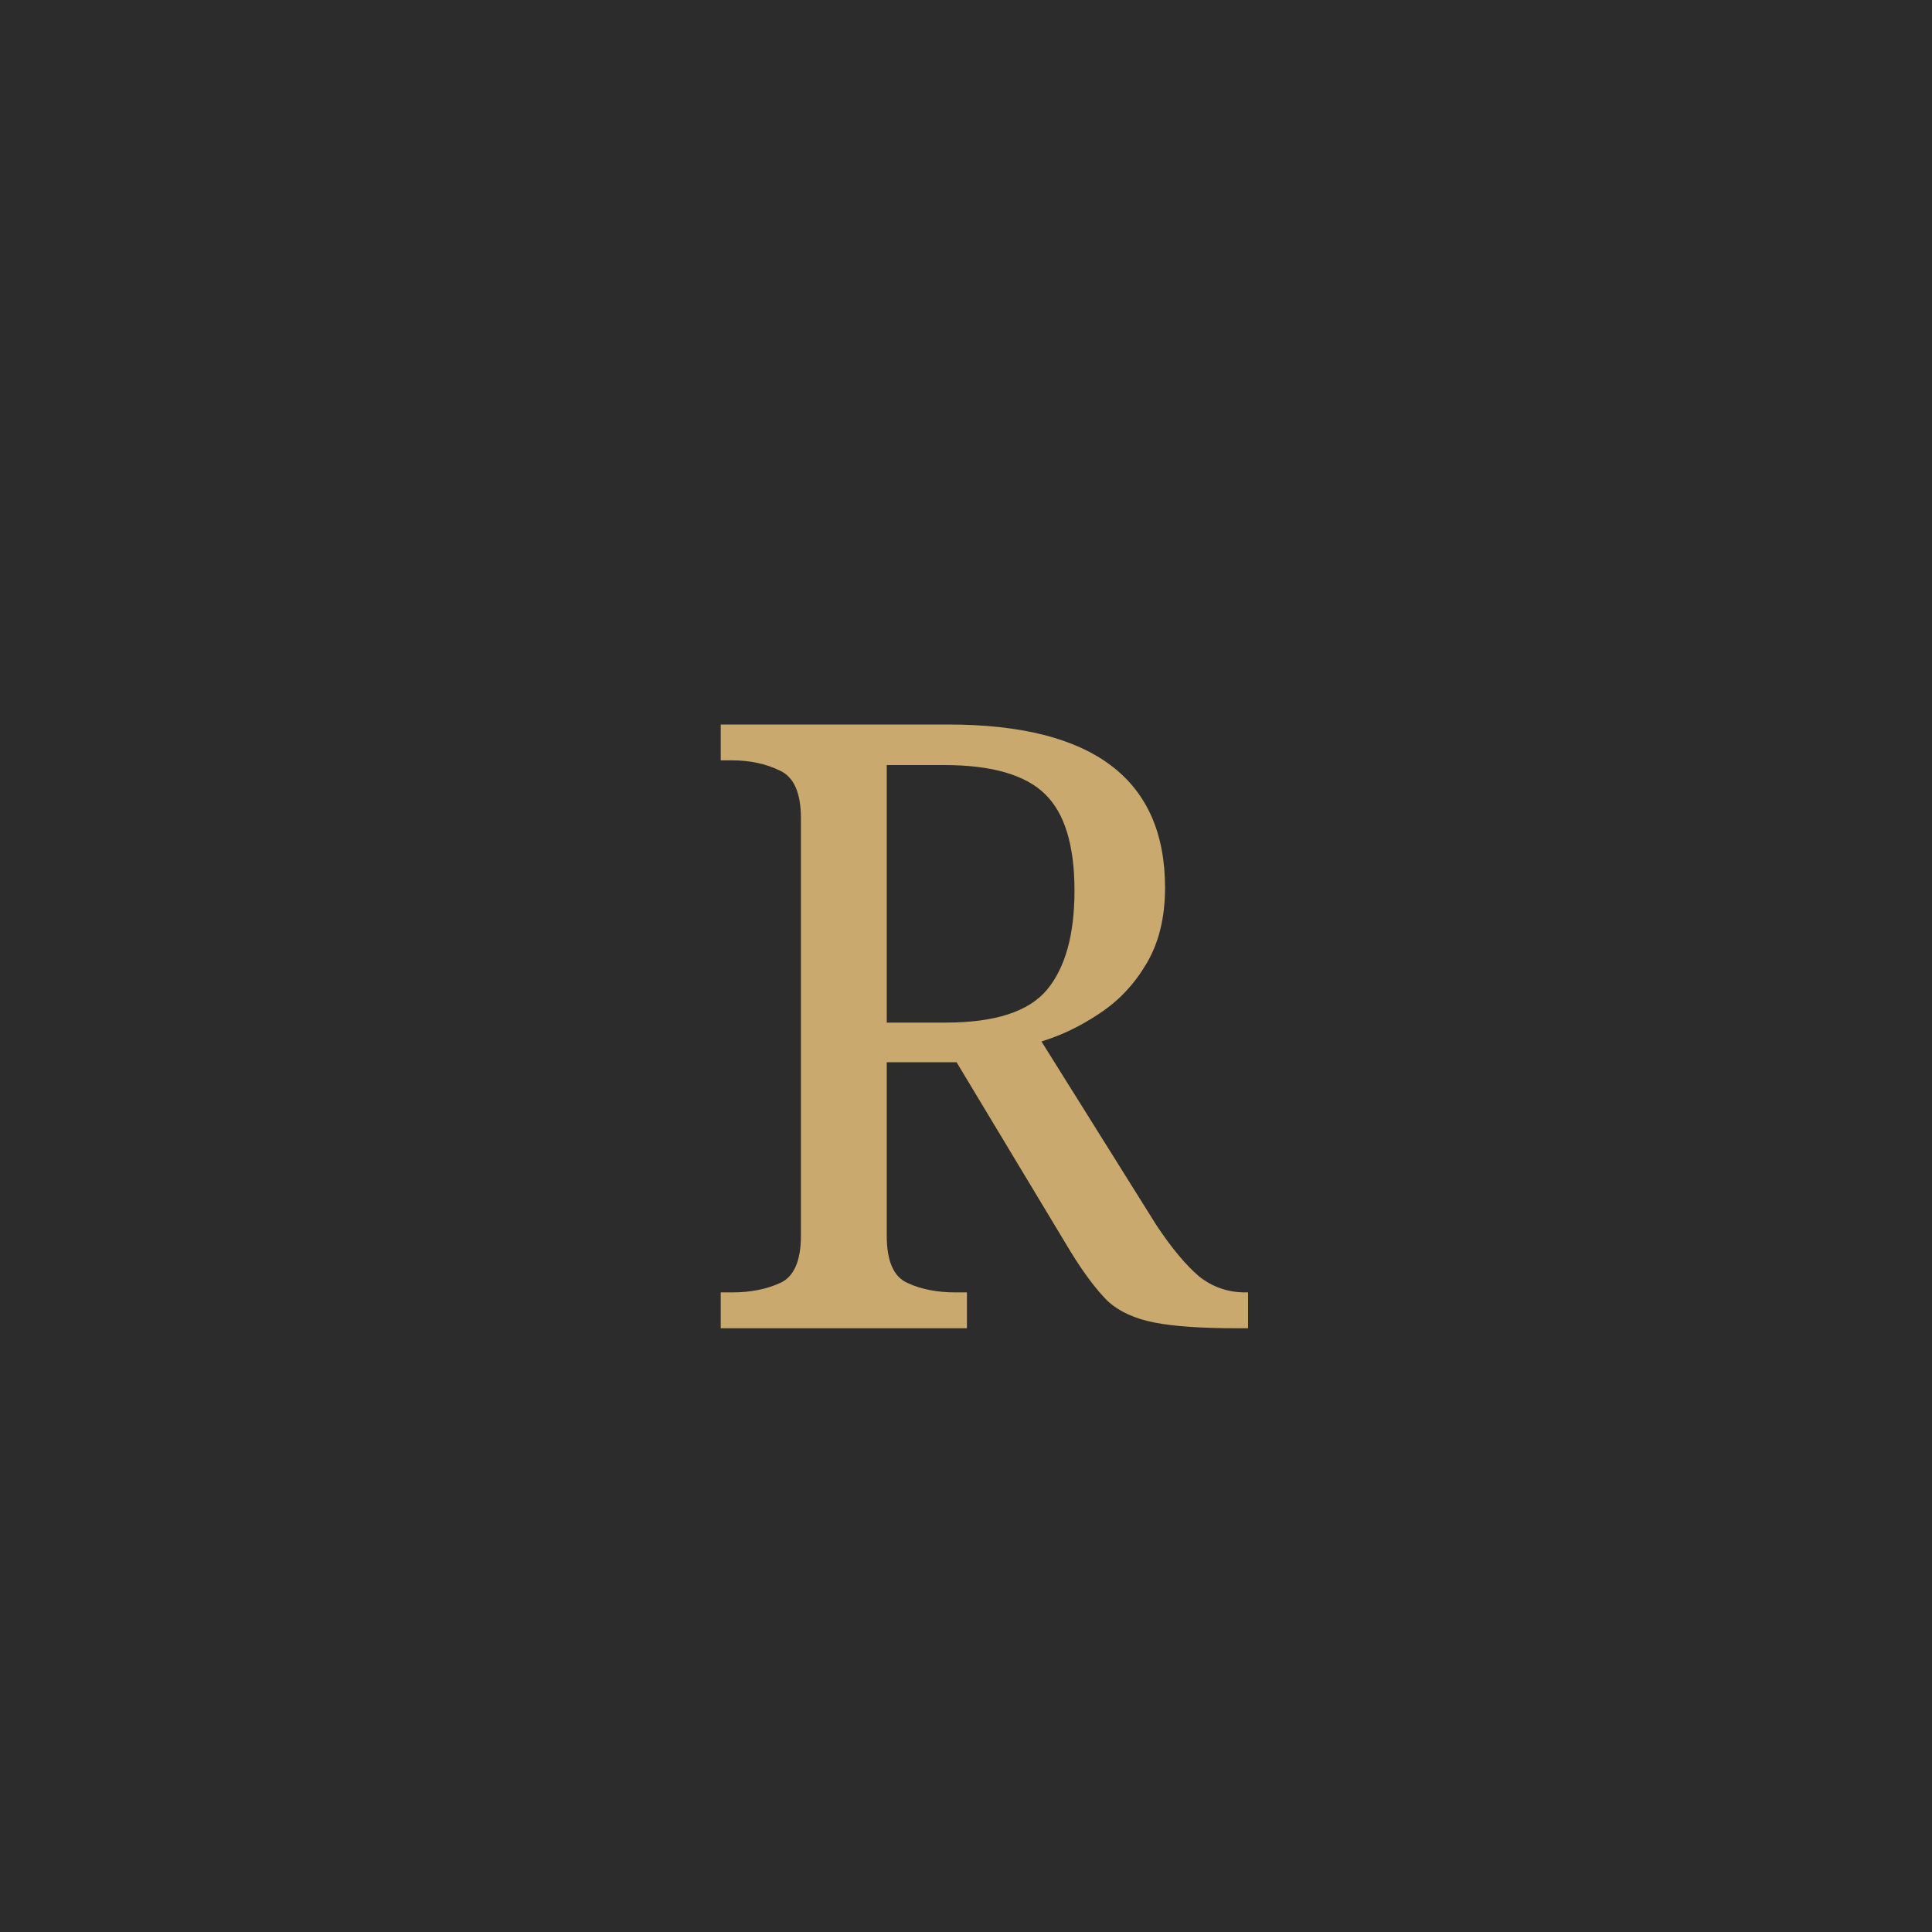
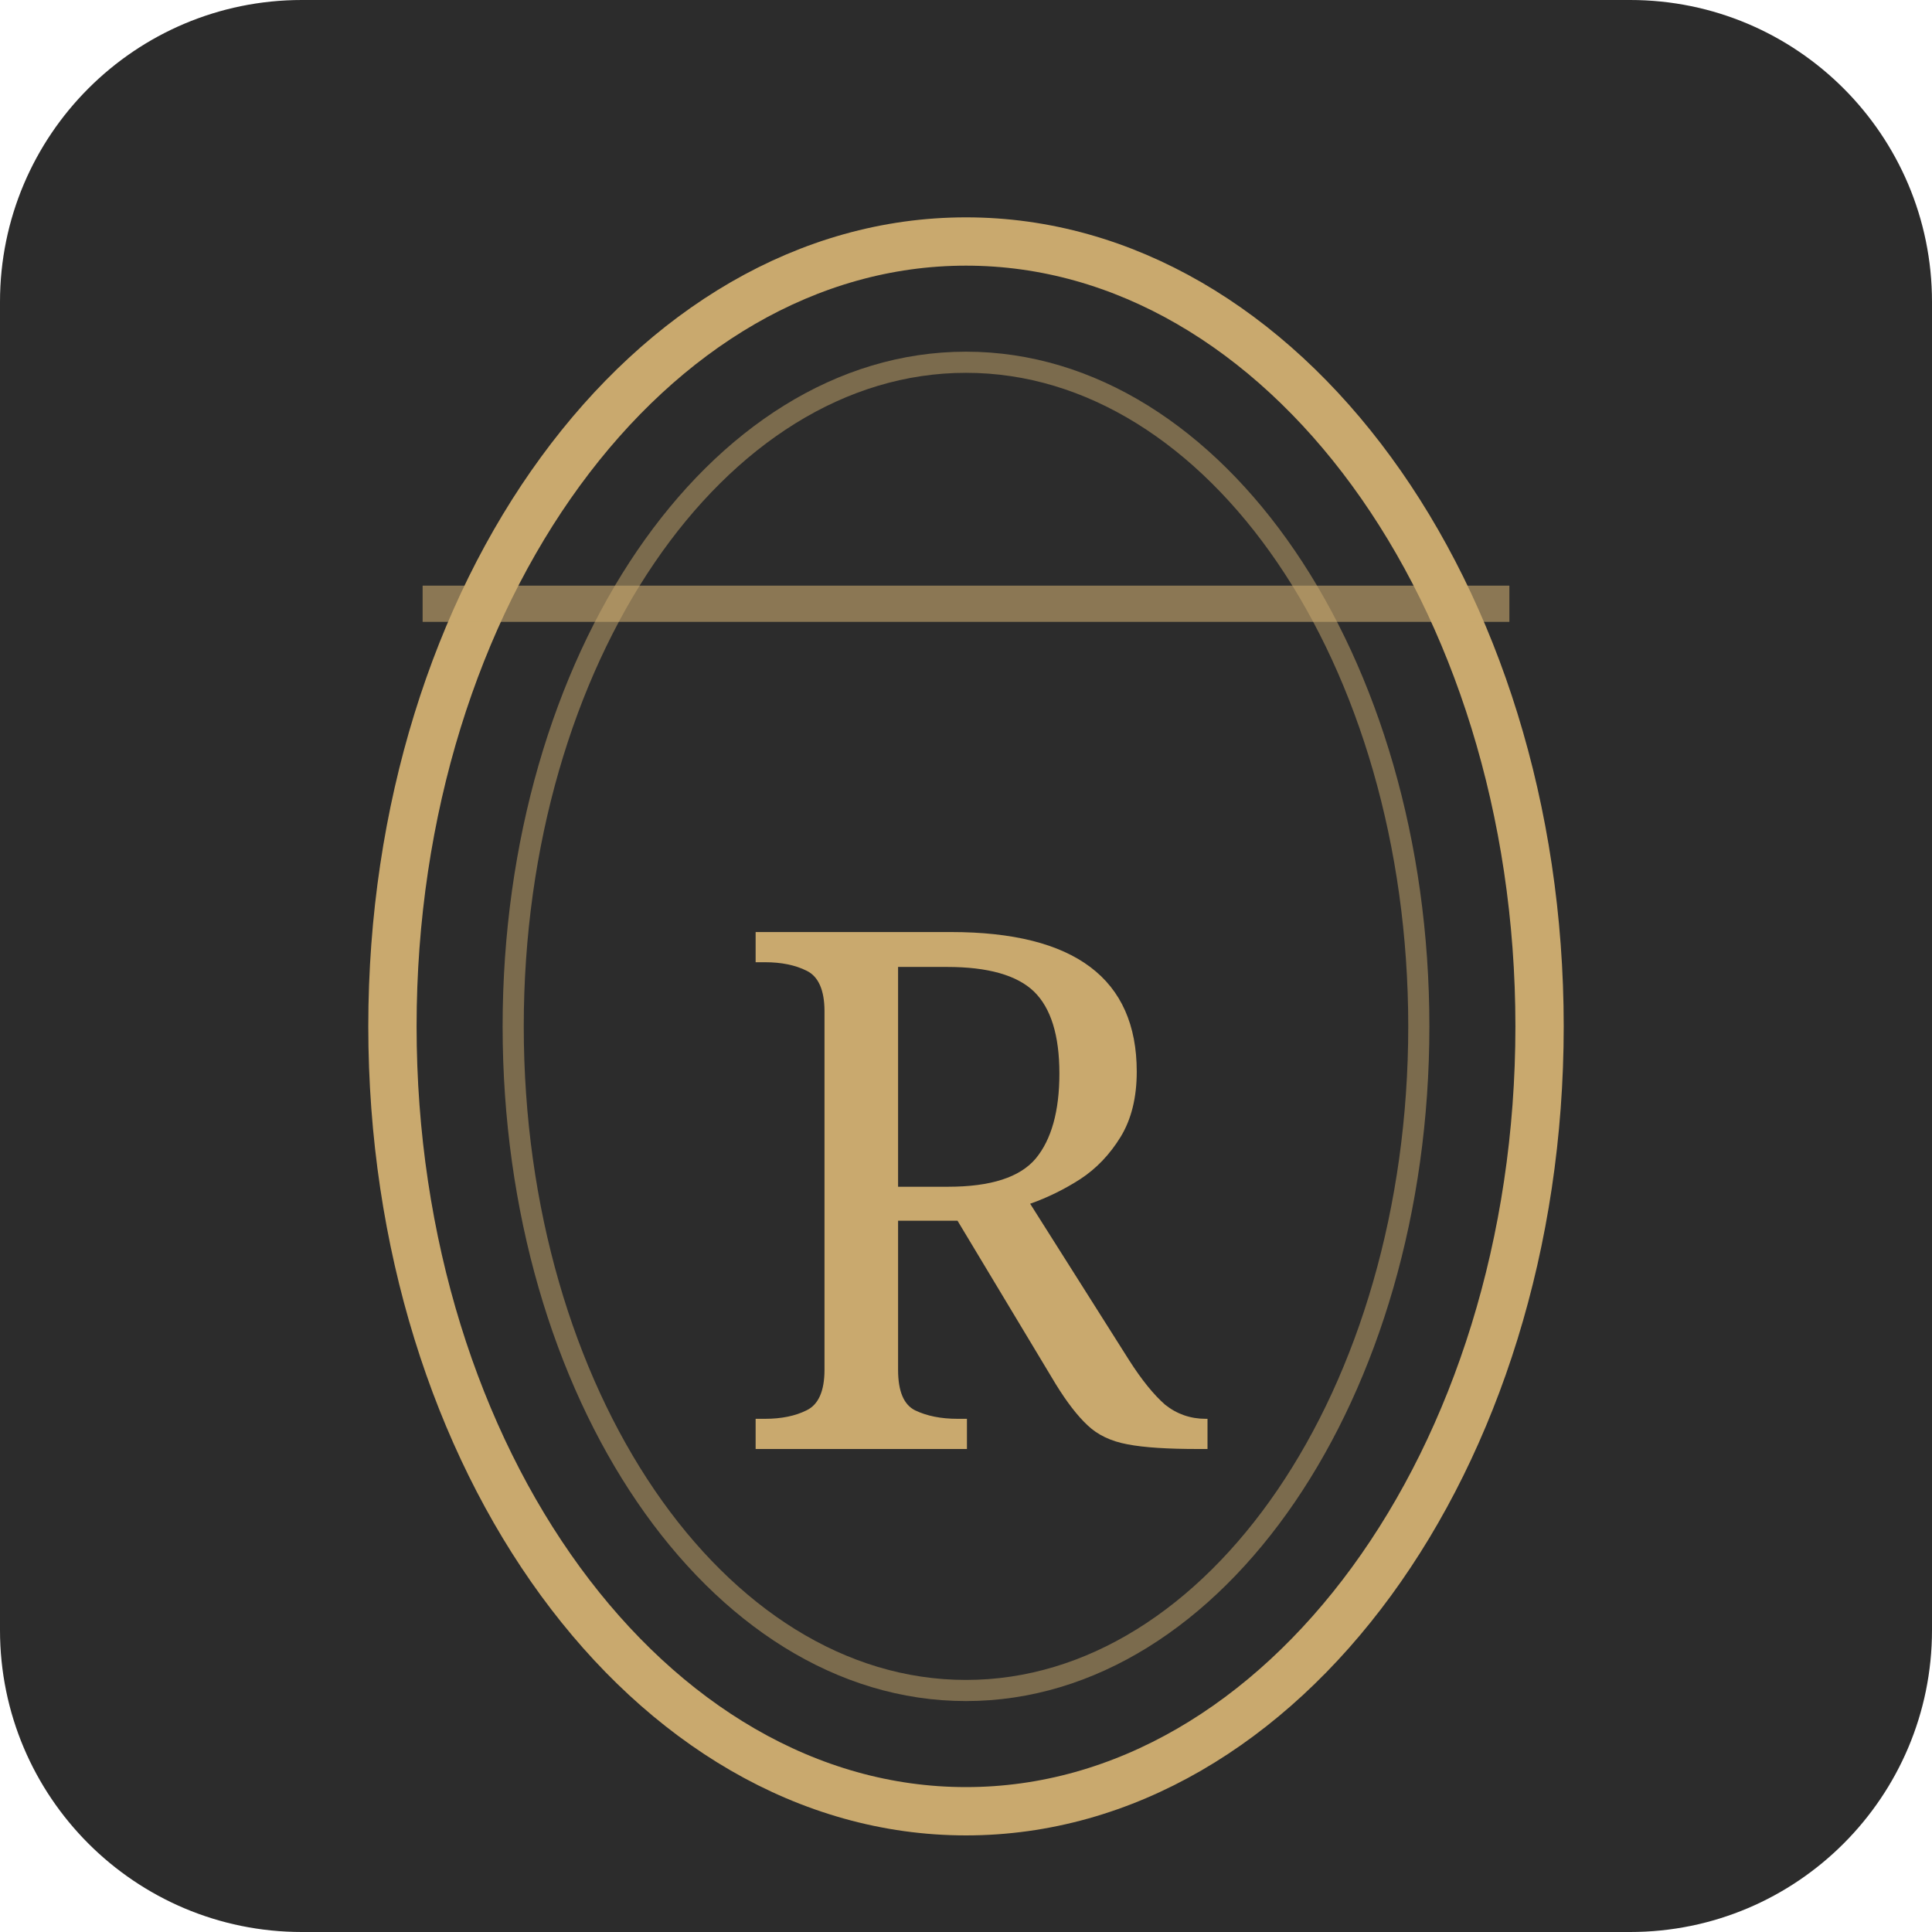
<svg xmlns="http://www.w3.org/2000/svg" viewBox="0 0 32 32">
-   <rect width="32" height="32" fill="#2c2c2c" />
-   <text x="16" y="22" font-family="Georgia, serif" font-size="14" font-weight="400" letter-spacing="1" text-anchor="middle" fill="#c9a96e">R</text>
+   <rect width="32" height="32" rx="5" fill="#2c2c2c" />
+   <ellipse cx="16" cy="17" rx="9.5" ry="13" fill="none" stroke="#c9a96e" stroke-width="0.8" />
+   <ellipse cx="16" cy="17" rx="7.5" ry="11" fill="none" stroke="#c9a96e" stroke-width="0.35" opacity="0.5" />
+   <line x1="7" y1="10" x2="25" y2="10" stroke="#c9a96e" stroke-width="0.6" opacity="0.6" />
+   <text x="16" y="24" font-family="Georgia, serif" font-size="12" font-weight="400" text-anchor="middle" fill="#c9a96e">R</text>
</svg>
